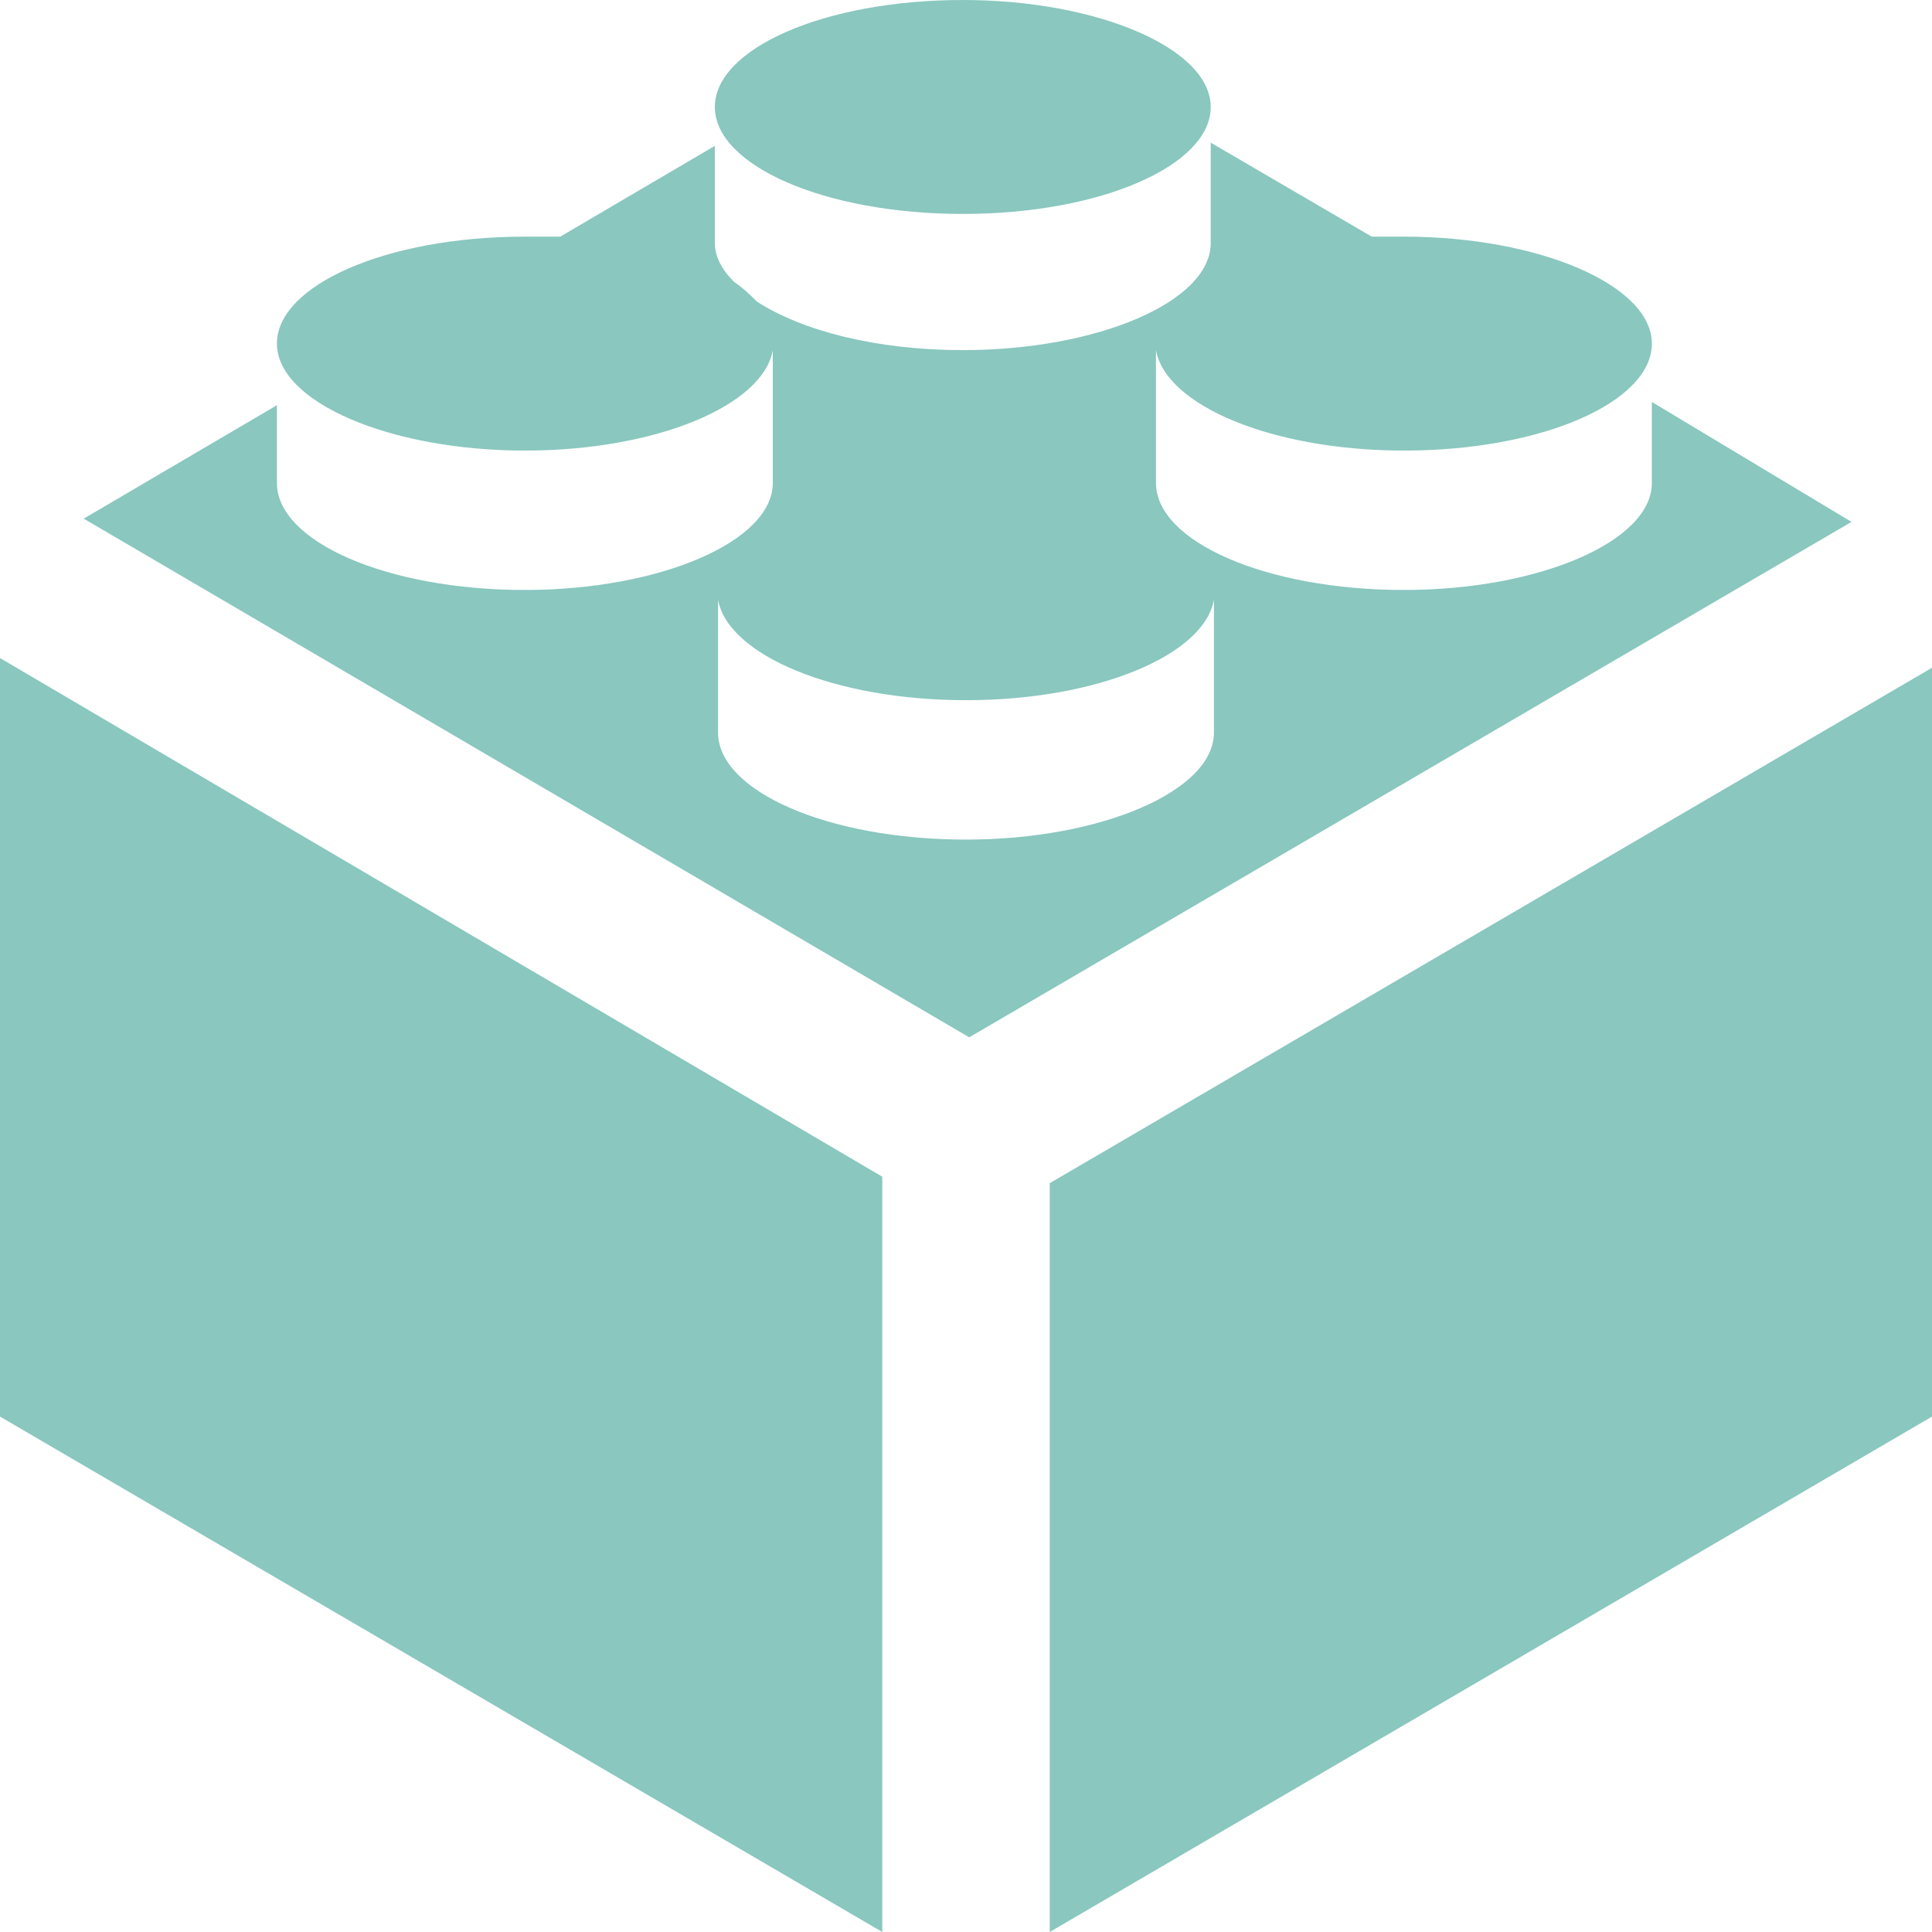
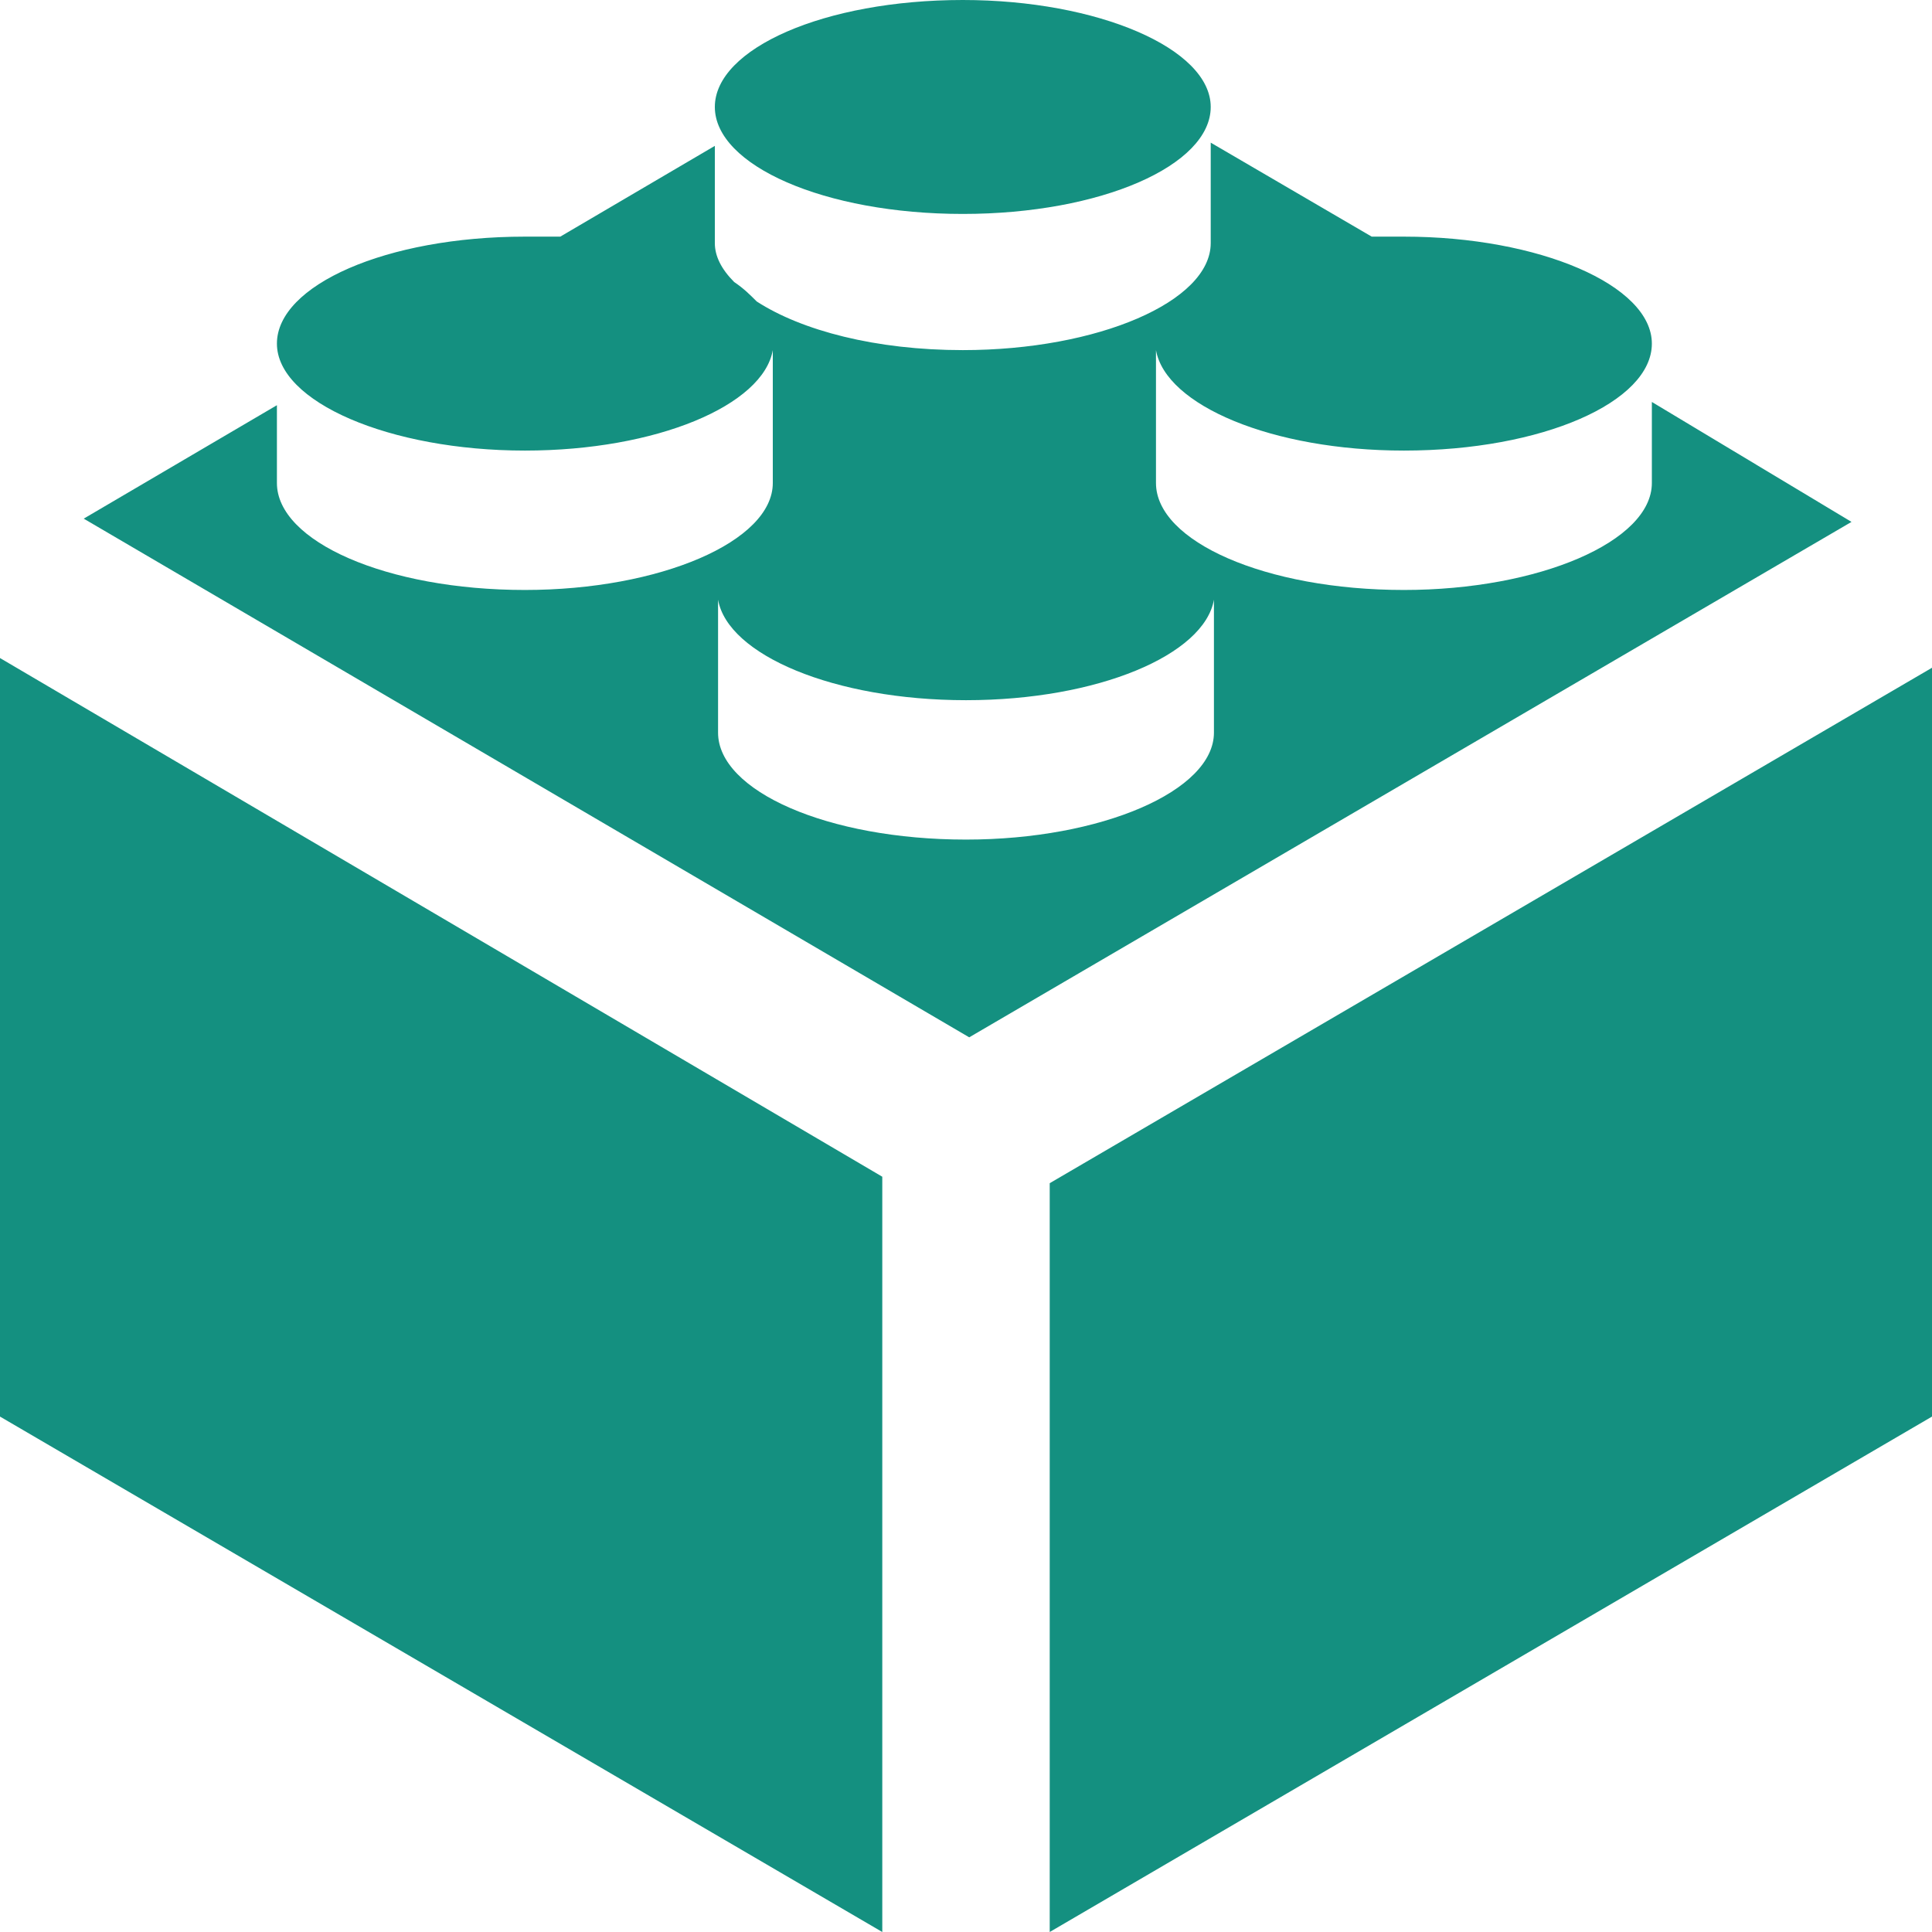
<svg xmlns="http://www.w3.org/2000/svg" width="60" height="60" viewBox="0 0 60 60" fill="none">
-   <path opacity="0.5" d="M0 43.993L27.4 60V36.544L0 20.436V43.993ZM51.3 12.483V15C51.3 16.812 47.8 18.322 43.6 18.322C39.3 18.322 35.9 16.812 35.9 15V10.873C36.2 12.584 39.5 13.993 43.6 13.993C47.9 13.993 51.3 12.483 51.3 10.671C51.3 8.859 47.8 7.349 43.6 7.349C43.3 7.349 42.9 7.349 42.6 7.349L37.6 4.43V7.55C37.6 9.362 34.1 10.873 29.9 10.873C27.2 10.873 24.9 10.268 23.5 9.362C23.3 9.161 23.1 8.96 22.8 8.758C22.4 8.356 22.2 7.953 22.2 7.55V4.53L17.4 7.349C17.1 7.349 16.7 7.349 16.3 7.349C12 7.349 8.6 8.859 8.6 10.671C8.6 12.483 12.1 13.993 16.3 13.993C20.4 13.993 23.7 12.584 24 10.873V15C24 16.812 20.5 18.322 16.3 18.322C12 18.322 8.6 16.812 8.6 15V12.584L2.6 16.107L30.1 32.215L57.5 16.208L51.3 12.483ZM37.7 22.752C37.7 24.564 34.2 26.074 30 26.074C25.7 26.074 22.3 24.564 22.3 22.752V18.624C22.6 20.336 25.9 21.745 30 21.745C34.1 21.745 37.4 20.336 37.7 18.624V22.752ZM32.6 36.745V60L60 43.993V20.738L32.6 36.745ZM29.9 6.644C34.2 6.644 37.6 5.134 37.6 3.322C37.6 1.51 34.1 0 29.9 0C25.6 0 22.2 1.51 22.2 3.322C22.2 5.134 25.6 6.644 29.9 6.644Z" fill="#149080" />
+   <path d="M0 43.993L27.4 60V36.544L0 20.436V43.993ZM51.3 12.483V15C51.3 16.812 47.8 18.322 43.6 18.322C39.3 18.322 35.9 16.812 35.9 15V10.873C36.2 12.584 39.5 13.993 43.6 13.993C47.9 13.993 51.3 12.483 51.3 10.671C51.3 8.859 47.8 7.349 43.6 7.349C43.3 7.349 42.9 7.349 42.6 7.349L37.6 4.43V7.55C37.6 9.362 34.1 10.873 29.9 10.873C27.2 10.873 24.9 10.268 23.5 9.362C23.3 9.161 23.1 8.96 22.8 8.758C22.4 8.356 22.2 7.953 22.2 7.55V4.53L17.4 7.349C17.1 7.349 16.7 7.349 16.3 7.349C12 7.349 8.6 8.859 8.6 10.671C8.6 12.483 12.1 13.993 16.3 13.993C20.4 13.993 23.7 12.584 24 10.873V15C24 16.812 20.5 18.322 16.3 18.322C12 18.322 8.6 16.812 8.6 15V12.584L2.6 16.107L30.1 32.215L57.5 16.208L51.3 12.483ZM37.7 22.752C37.7 24.564 34.2 26.074 30 26.074C25.7 26.074 22.3 24.564 22.3 22.752V18.624C22.6 20.336 25.9 21.745 30 21.745C34.1 21.745 37.4 20.336 37.7 18.624V22.752ZM32.6 36.745V60L60 43.993V20.738L32.6 36.745ZM29.9 6.644C34.2 6.644 37.6 5.134 37.6 3.322C37.6 1.51 34.1 0 29.9 0C25.6 0 22.2 1.51 22.2 3.322C22.2 5.134 25.6 6.644 29.9 6.644Z" fill="#149080" />
</svg>
